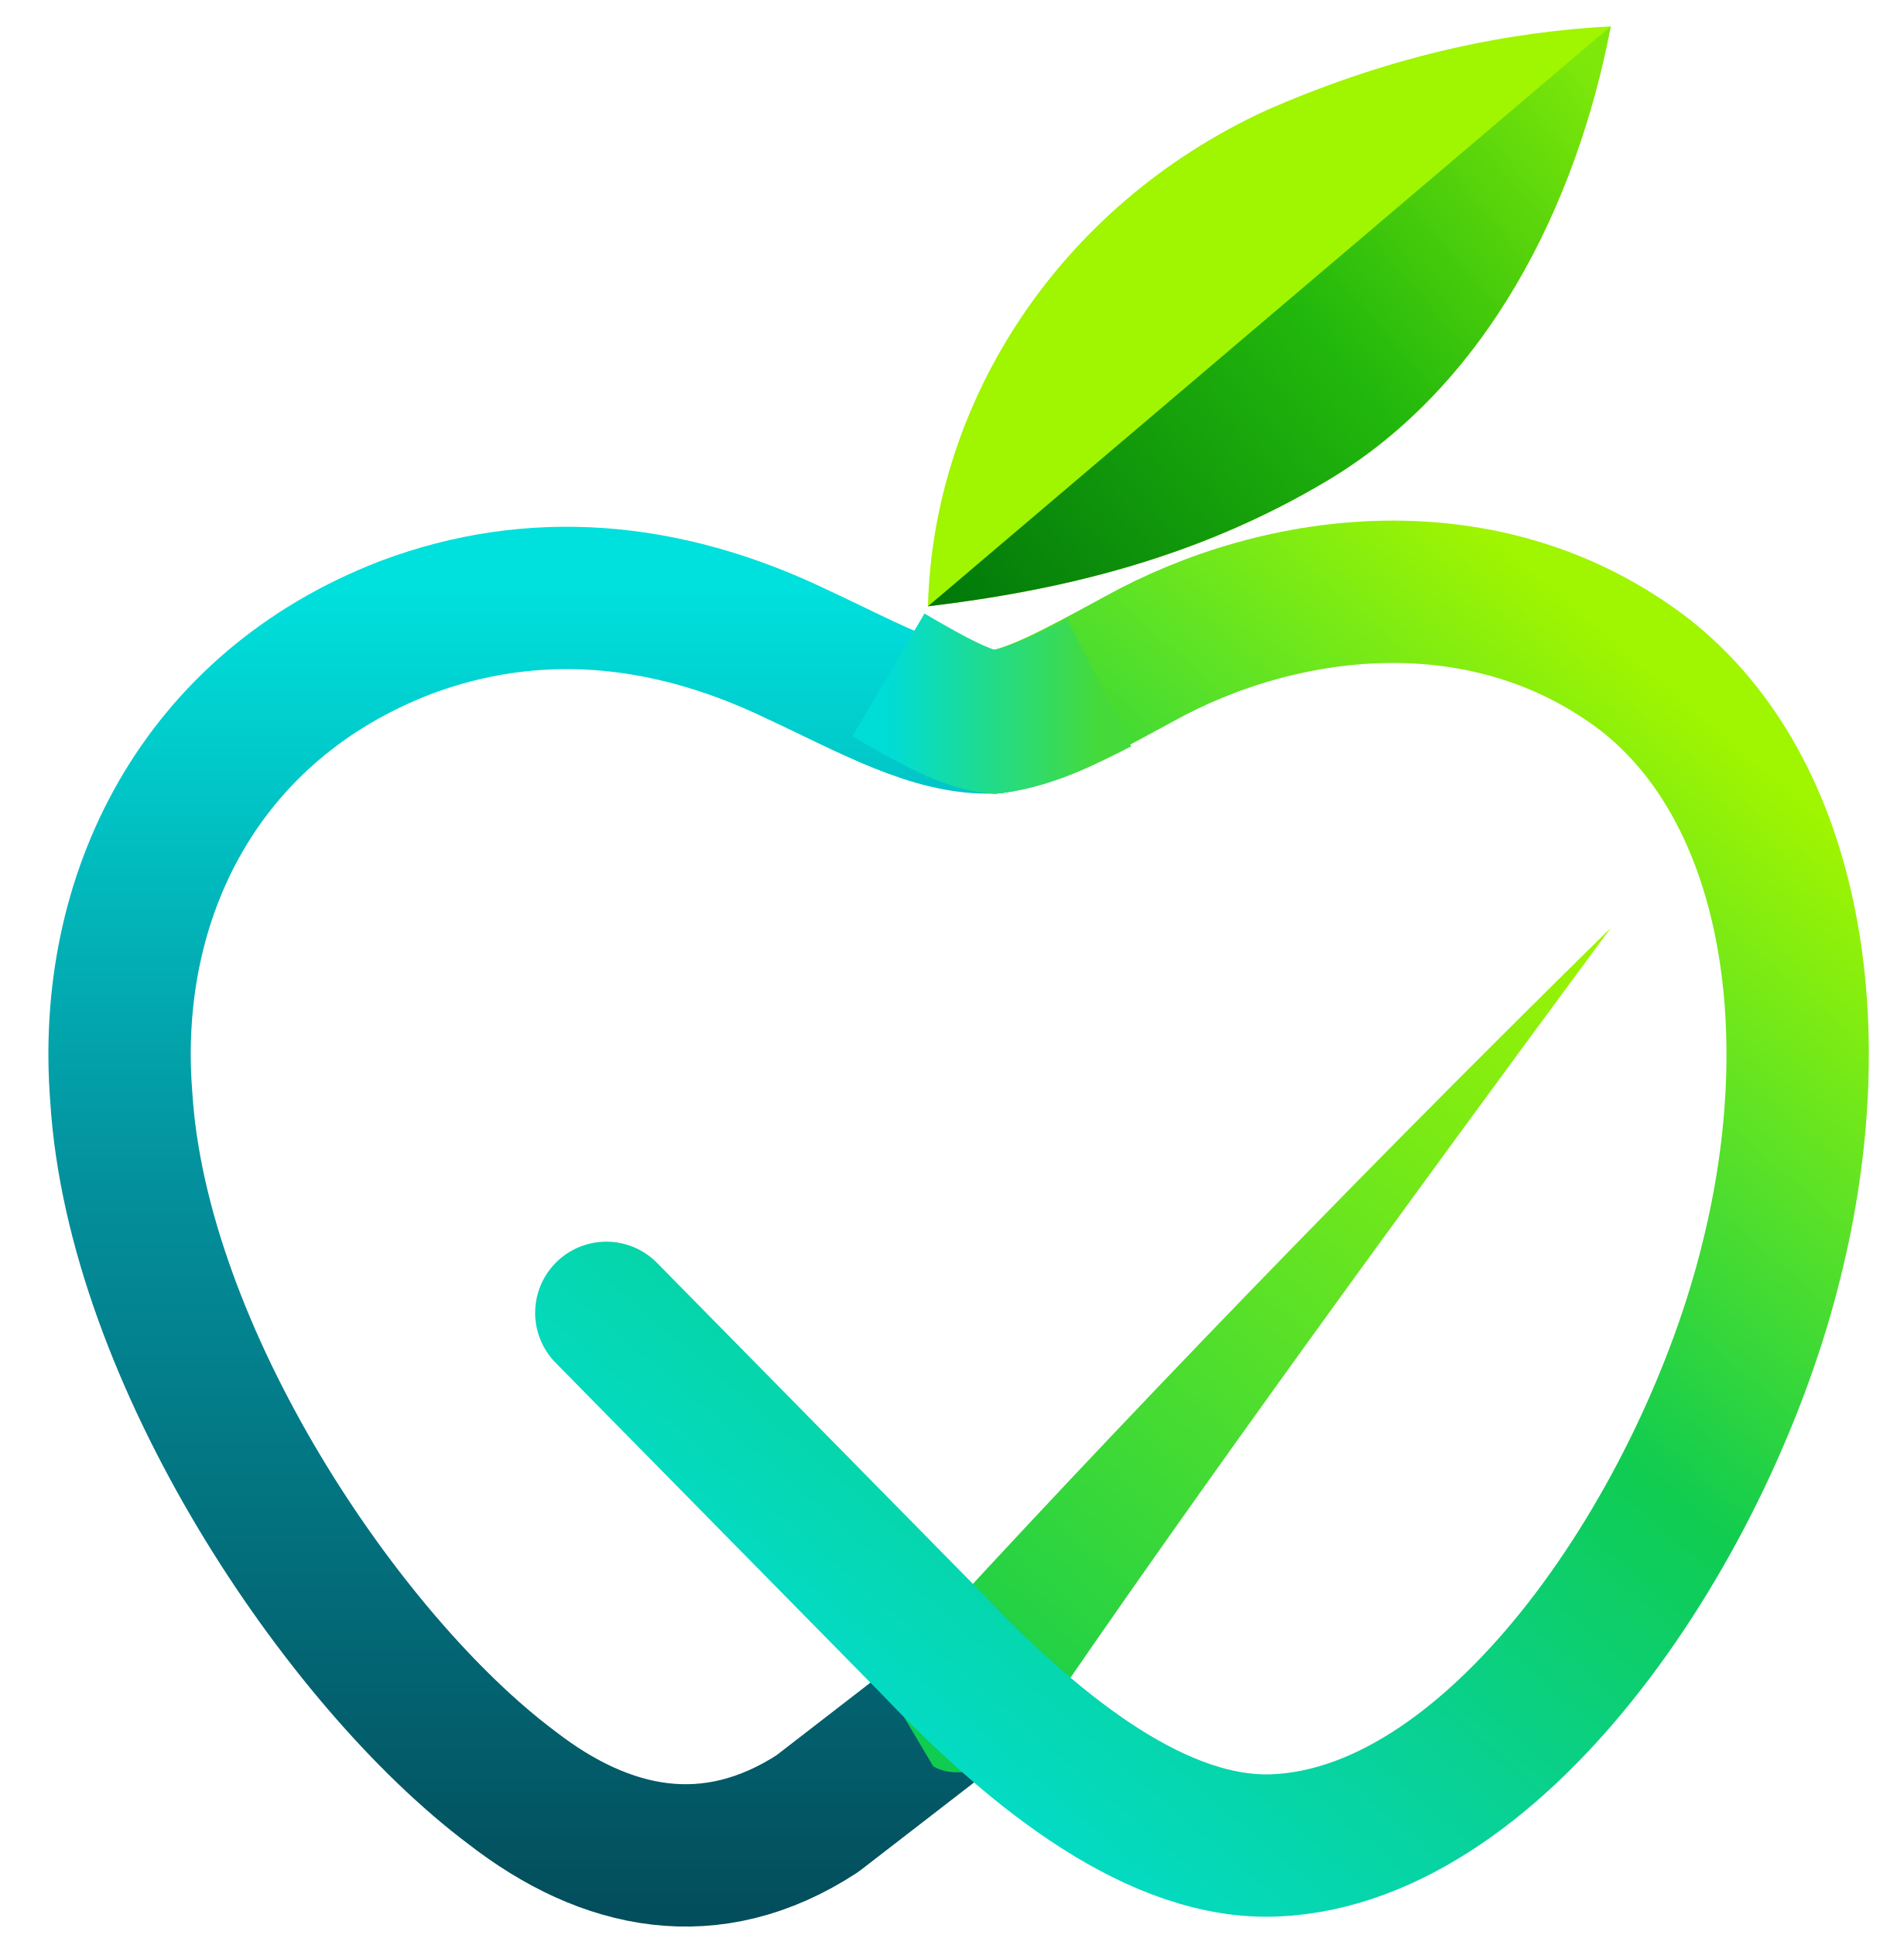
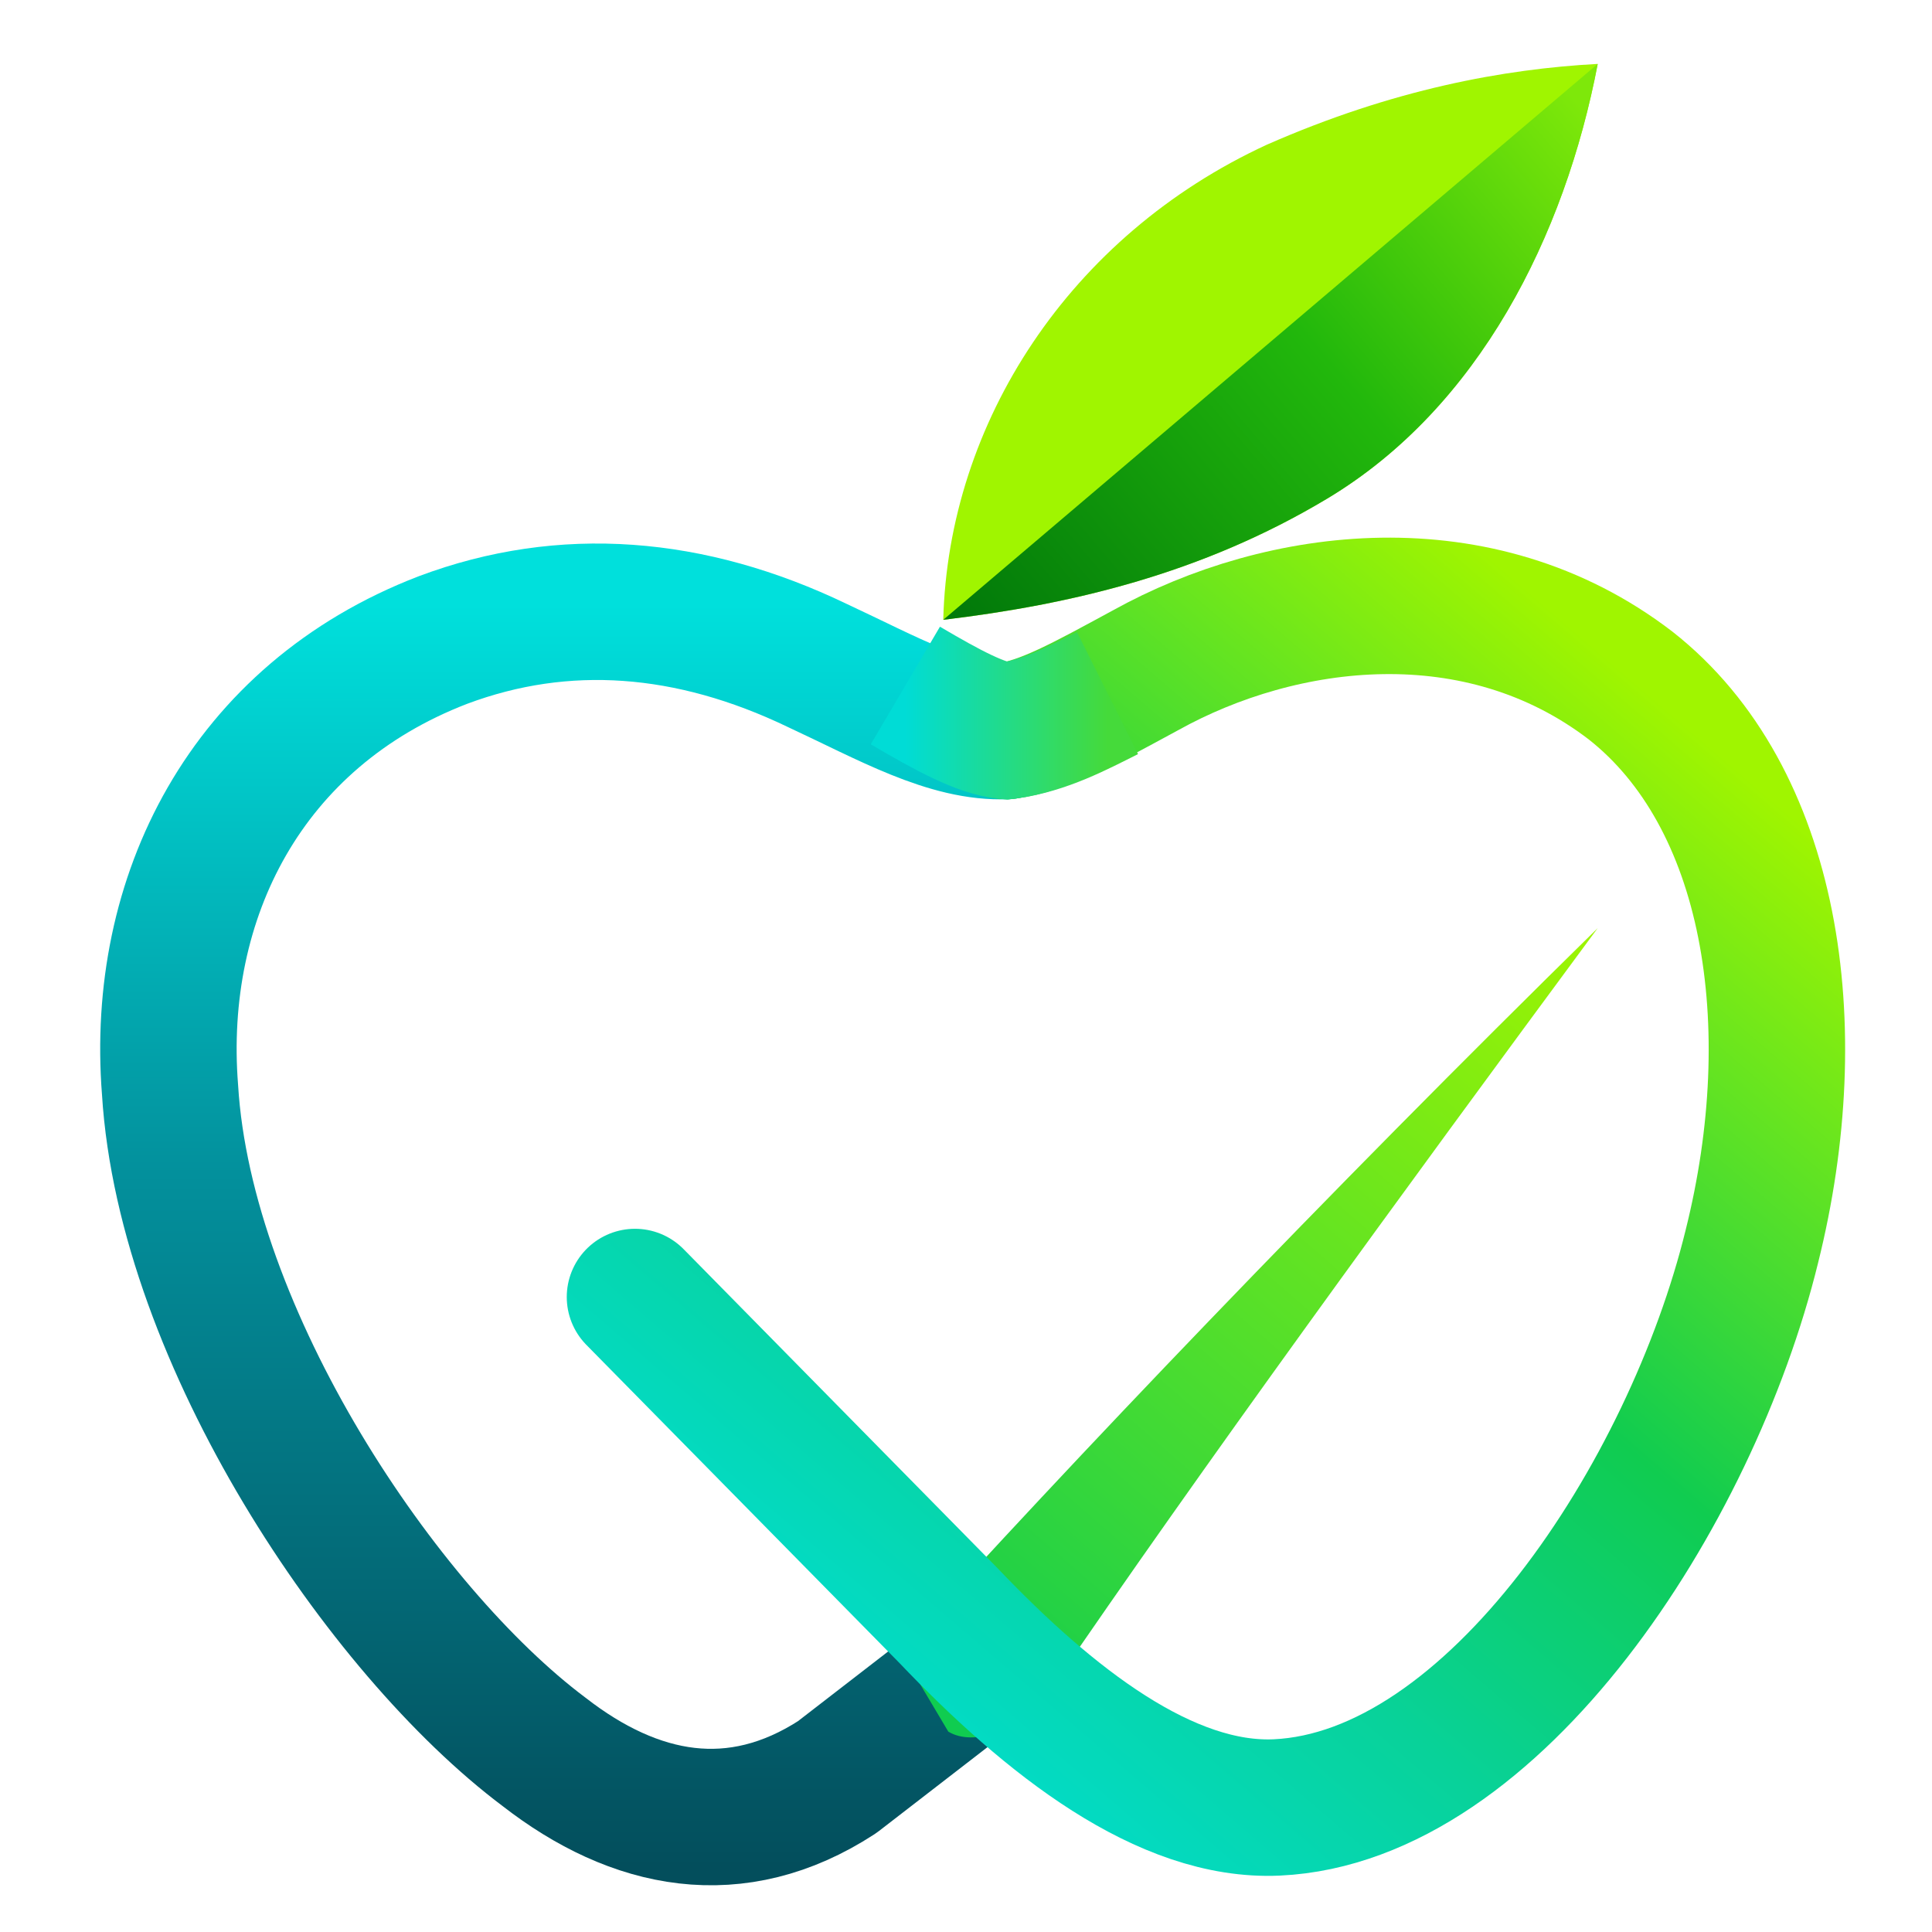
- <svg xmlns="http://www.w3.org/2000/svg" viewBox="398 46 722 734" role="img" aria-label="EATOLOGIX">
+ <svg xmlns="http://www.w3.org/2000/svg" viewBox="0 0 1024 1024" role="img" aria-label="EATOLOGIX">
  <defs>
-     <linearGradient id="mL" gradientUnits="userSpaceOnUse" x1="0" y1="270" x2="0" y2="770">
+     <linearGradient id="aL" gradientUnits="userSpaceOnUse" x1="0" y1="270" x2="0" y2="770">
      <stop offset="0" stop-color="#00E0DC" />
      <stop offset=".45" stop-color="#03909C" />
      <stop offset="1" stop-color="#034E5C" />
    </linearGradient>
-     <linearGradient id="mR" gradientUnits="userSpaceOnUse" x1="640" y1="700" x2="1000" y2="280">
+     <linearGradient id="aR" gradientUnits="userSpaceOnUse" x1="640" y1="700" x2="1000" y2="280">
      <stop offset="0" stop-color="#00E0DC" />
      <stop offset=".32" stop-color="#08D29A" />
      <stop offset=".58" stop-color="#10CC50" />
      <stop offset="1" stop-color="#A0F500" />
    </linearGradient>
-     <linearGradient id="mB" gradientUnits="userSpaceOnUse" x1="745" y1="700" x2="1010" y2="395">
+     <linearGradient id="aB" gradientUnits="userSpaceOnUse" x1="745" y1="700" x2="1010" y2="395">
      <stop offset="0" stop-color="#10CC50" />
      <stop offset="1" stop-color="#A0F500" />
    </linearGradient>
-     <linearGradient id="mN" gradientUnits="userSpaceOnUse" x1="735" y1="0" x2="815" y2="0">
+     <linearGradient id="aN" gradientUnits="userSpaceOnUse" x1="735" y1="0" x2="815" y2="0">
      <stop offset="0" stop-color="#00DCD6" />
      <stop offset="1" stop-color="#45DA3A" />
    </linearGradient>
-     <linearGradient id="mF" gradientUnits="userSpaceOnUse" x1="760" y1="275" x2="1000" y2="70">
+     <linearGradient id="aF" gradientUnits="userSpaceOnUse" x1="760" y1="275" x2="1000" y2="70">
      <stop offset="0" stop-color="#027A0A" />
      <stop offset=".55" stop-color="#22B80C" />
      <stop offset="1" stop-color="#7EE80A" />
    </linearGradient>
  </defs>
-   <path d="M775,320 C752,321 728,307 700,294 C650,270 600,266 552,284 C474,314 438,386 444,462 C450,560 528,676 592,724 C628,752 668,760 708,734 L752,700" fill="none" stroke="url(#mL)" stroke-width="54" stroke-linecap="round" stroke-linejoin="round" />
-   <path d="M733,684 C800,610 900,505 1009,398 C930,505 852,612 792,700 C780,716 762,722 752,716 Z" fill="url(#mB)" />
-   <path d="M628,544 L752,670 C792,712 838,748 882,746 C968,742 1046,622 1070,524 C1092,436 1078,346 1022,302 C962,256 884,266 830,296 C806,309 790,318 775,320" fill="none" stroke="url(#mR)" stroke-width="54" stroke-linecap="round" stroke-linejoin="round" />
-   <path d="M735,302 C752,312 765,319 775,320 C790,318 803,311 815,305" fill="none" stroke="url(#mN)" stroke-width="54" stroke-linecap="butt" />
-   <path d="M750,276 C752,198 800,124 878,88 C928,66 972,58 1009,56 C996,124 962,192 902,228 C852,258 800,270 750,276 Z" fill="#A0F500" />
-   <path d="M750,276 L1009,56 C996,124 962,192 902,228 C852,258 800,270 750,276 Z" fill="url(#mF)" />
+   <g transform="translate(-504.52,-41.13) scale(1.33929)">
+     <path d="M775,320 C752,321 728,307 700,294 C650,270 600,266 552,284 C474,314 438,386 444,462 C450,560 528,676 592,724 C628,752 668,760 708,734 L752,700" fill="none" stroke="url(#aL)" stroke-width="54" stroke-linecap="round" stroke-linejoin="round" />
+     <path d="M733,684 C800,610 900,505 1009,398 C930,505 852,612 792,700 C780,716 762,722 752,716 Z" fill="url(#aB)" />
+     <path d="M628,544 L752,670 C792,712 838,748 882,746 C968,742 1046,622 1070,524 C1092,436 1078,346 1022,302 C962,256 884,266 830,296 C806,309 790,318 775,320" fill="none" stroke="url(#aR)" stroke-width="54" stroke-linecap="round" stroke-linejoin="round" />
+     <path d="M735,302 C752,312 765,319 775,320 C790,318 803,311 815,305" fill="none" stroke="url(#aN)" stroke-width="54" stroke-linecap="butt" />
+     <path d="M750,276 C752,198 800,124 878,88 C928,66 972,58 1009,56 C996,124 962,192 902,228 C852,258 800,270 750,276 Z" fill="#A0F500" />
+     <path d="M750,276 L1009,56 C996,124 962,192 902,228 C852,258 800,270 750,276 Z" fill="url(#aF)" />
+   </g>
</svg>
